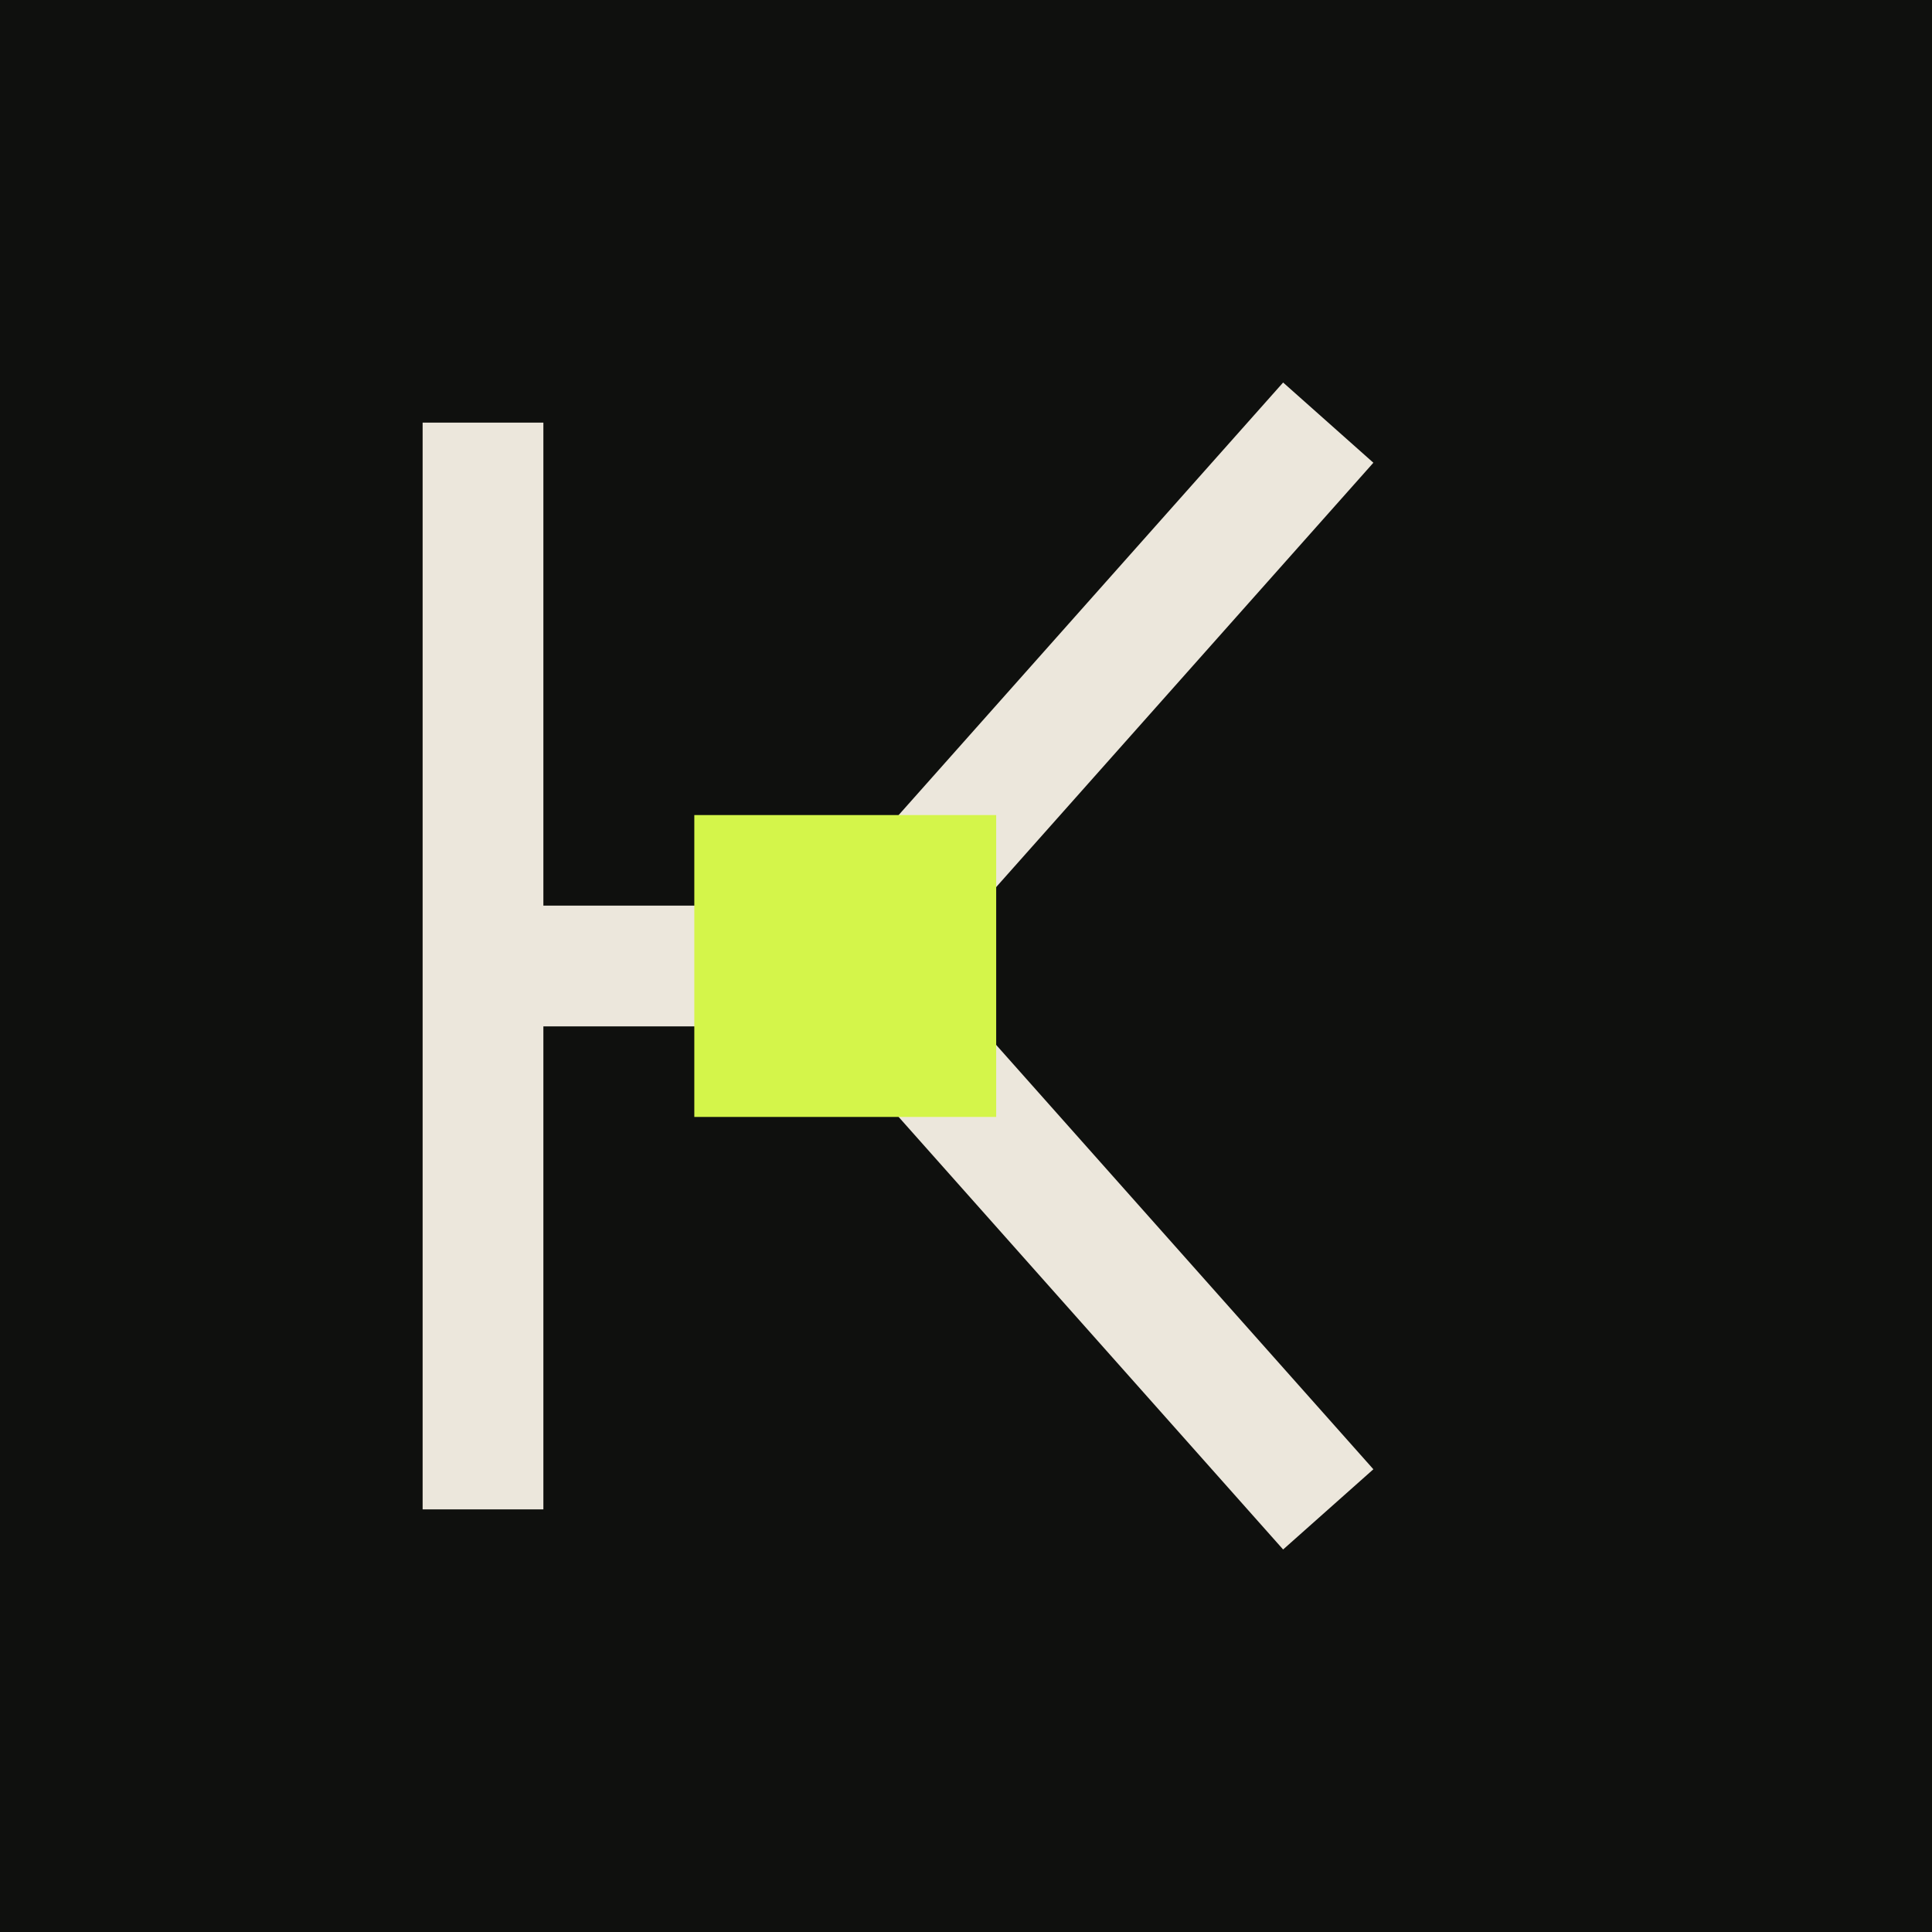
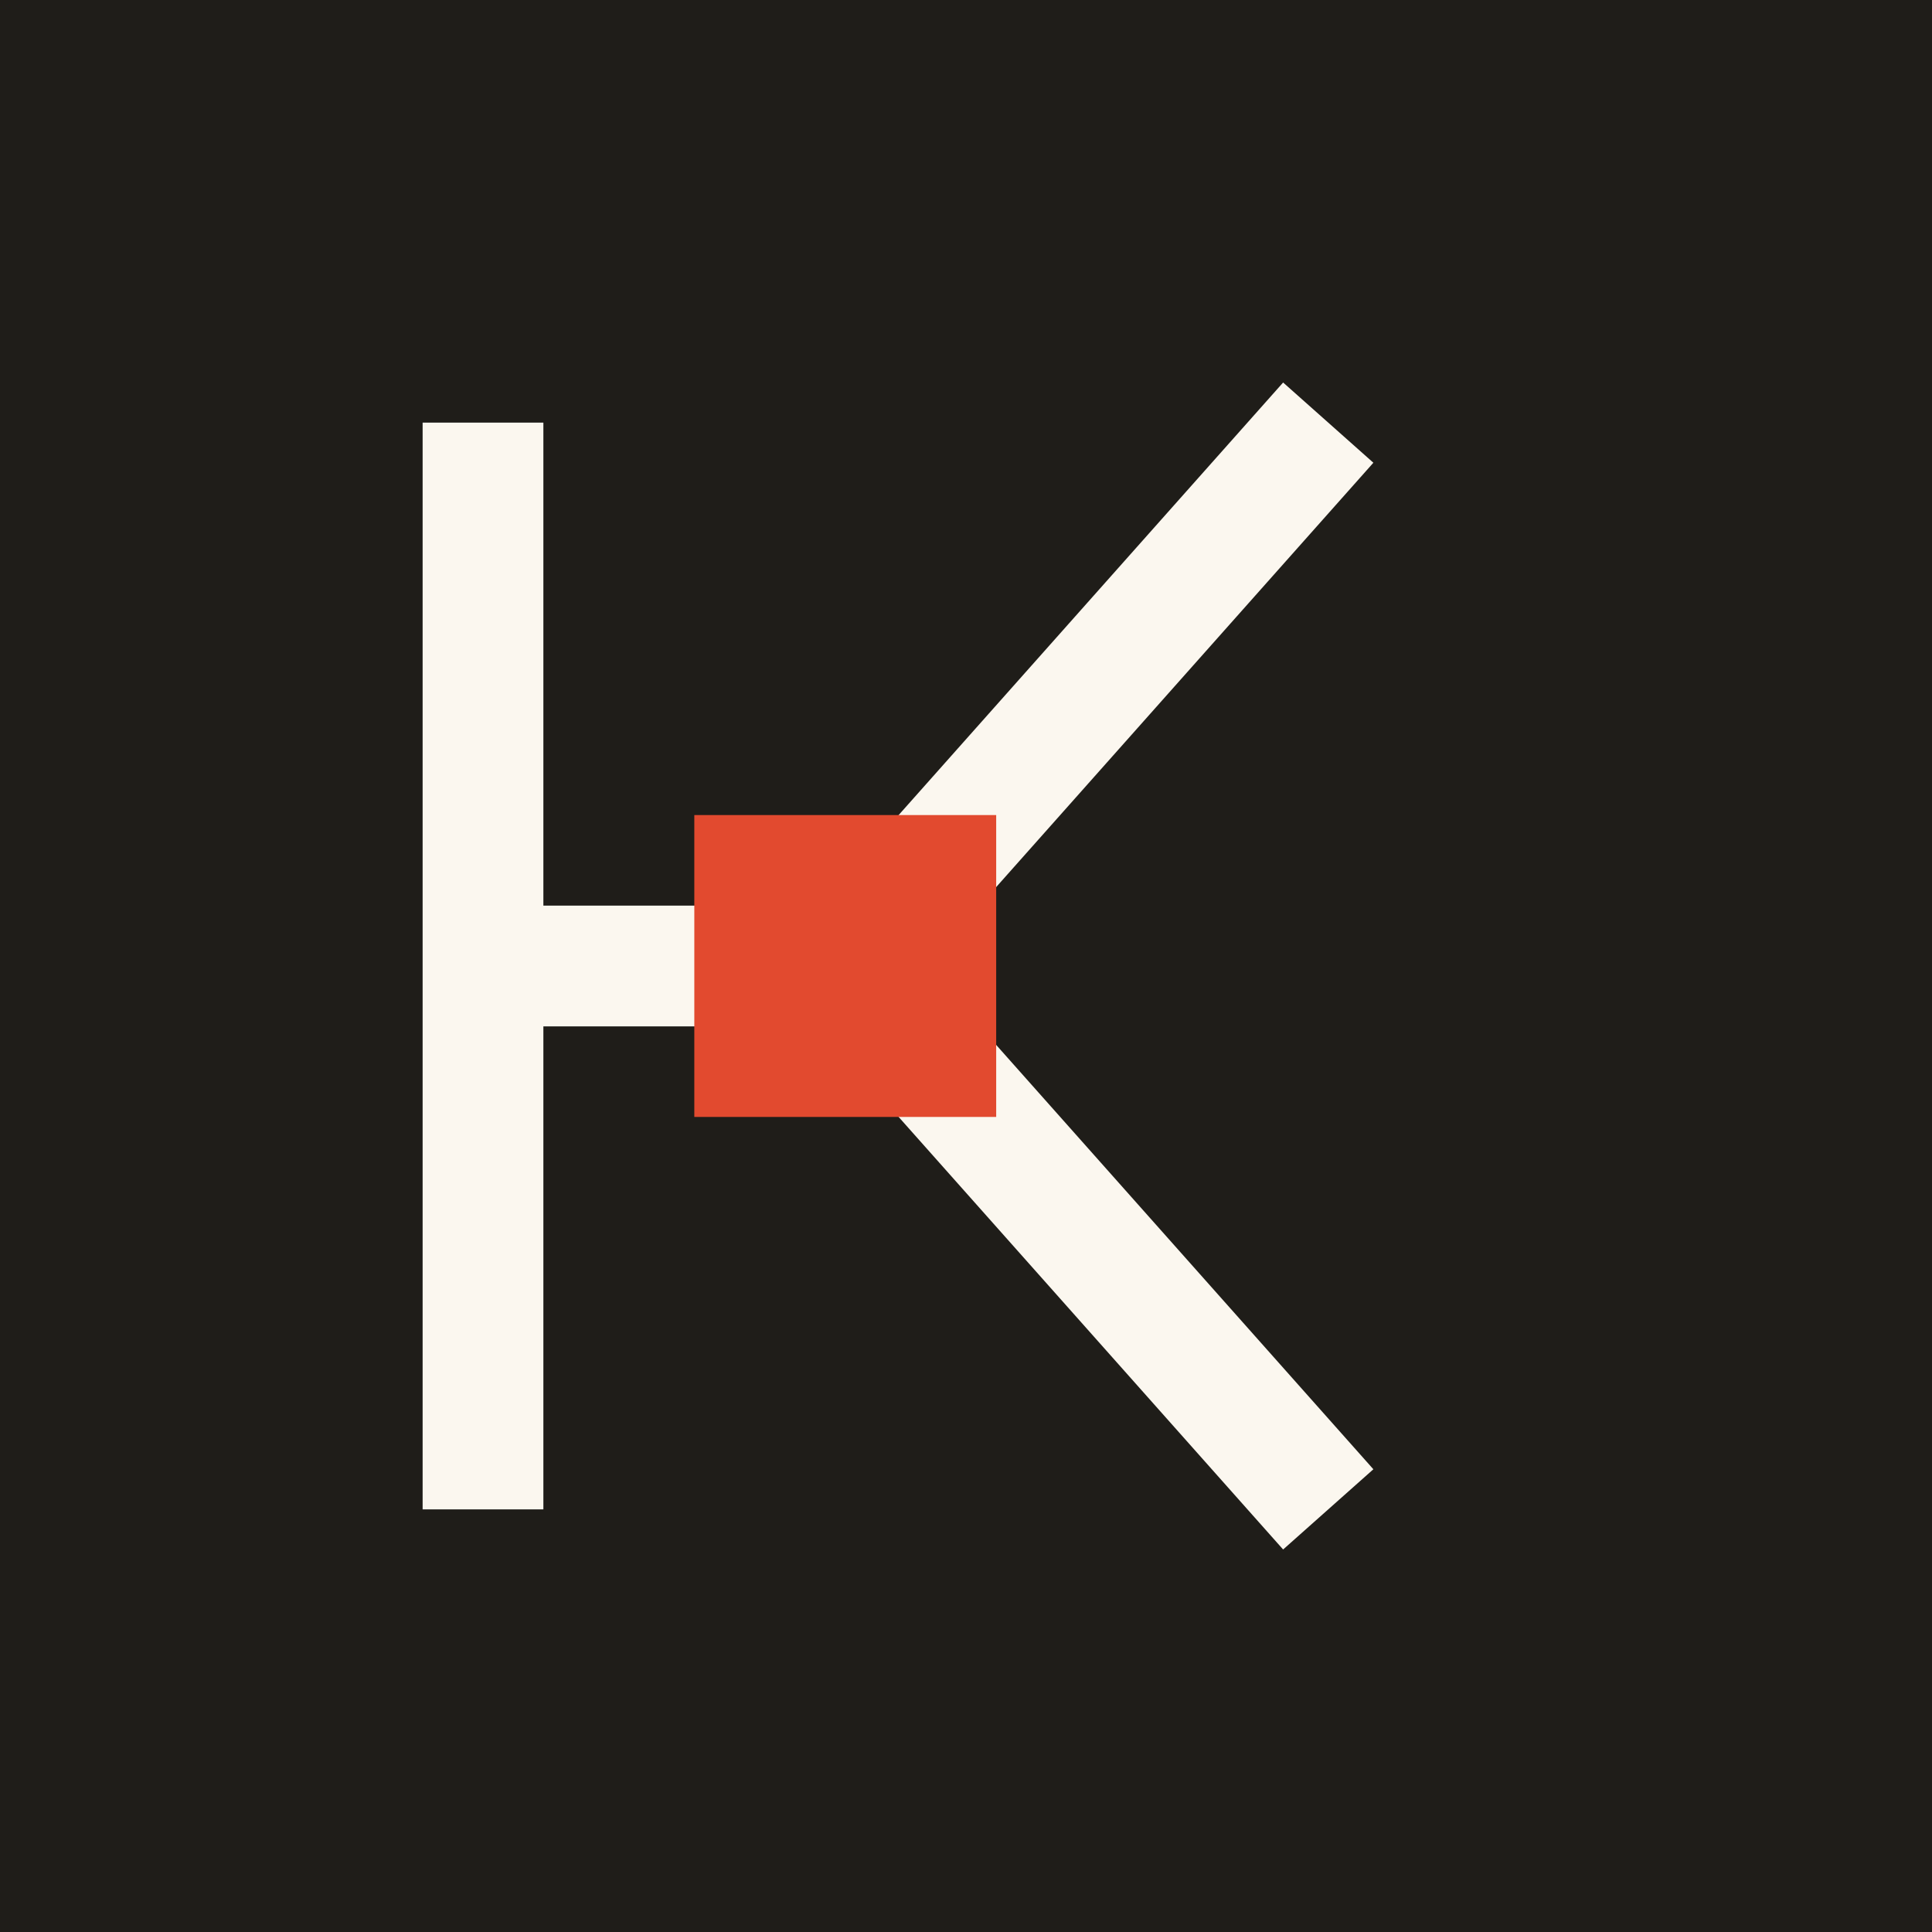
<svg xmlns="http://www.w3.org/2000/svg" viewBox="0 0 32 32">
-   <rect width="32" height="32" fill="#0f100e" />
-   <path d="M8 7v18M8 16h6l8-9M14 16l8 9" fill="none" stroke="#ece7dc" stroke-width="2" />
-   <rect x="11.5" y="13.5" width="5" height="5" fill="#d4f54a" />
+   <rect width="32" height="32" fill="#1f1d19" />
+   <path d="M8 7v18M8 16h6l8-9M14 16l8 9" fill="none" stroke="#fbf7ef" stroke-width="2" />
+   <rect x="11.5" y="13.5" width="5" height="5" fill="#e24a2f" />
</svg>
